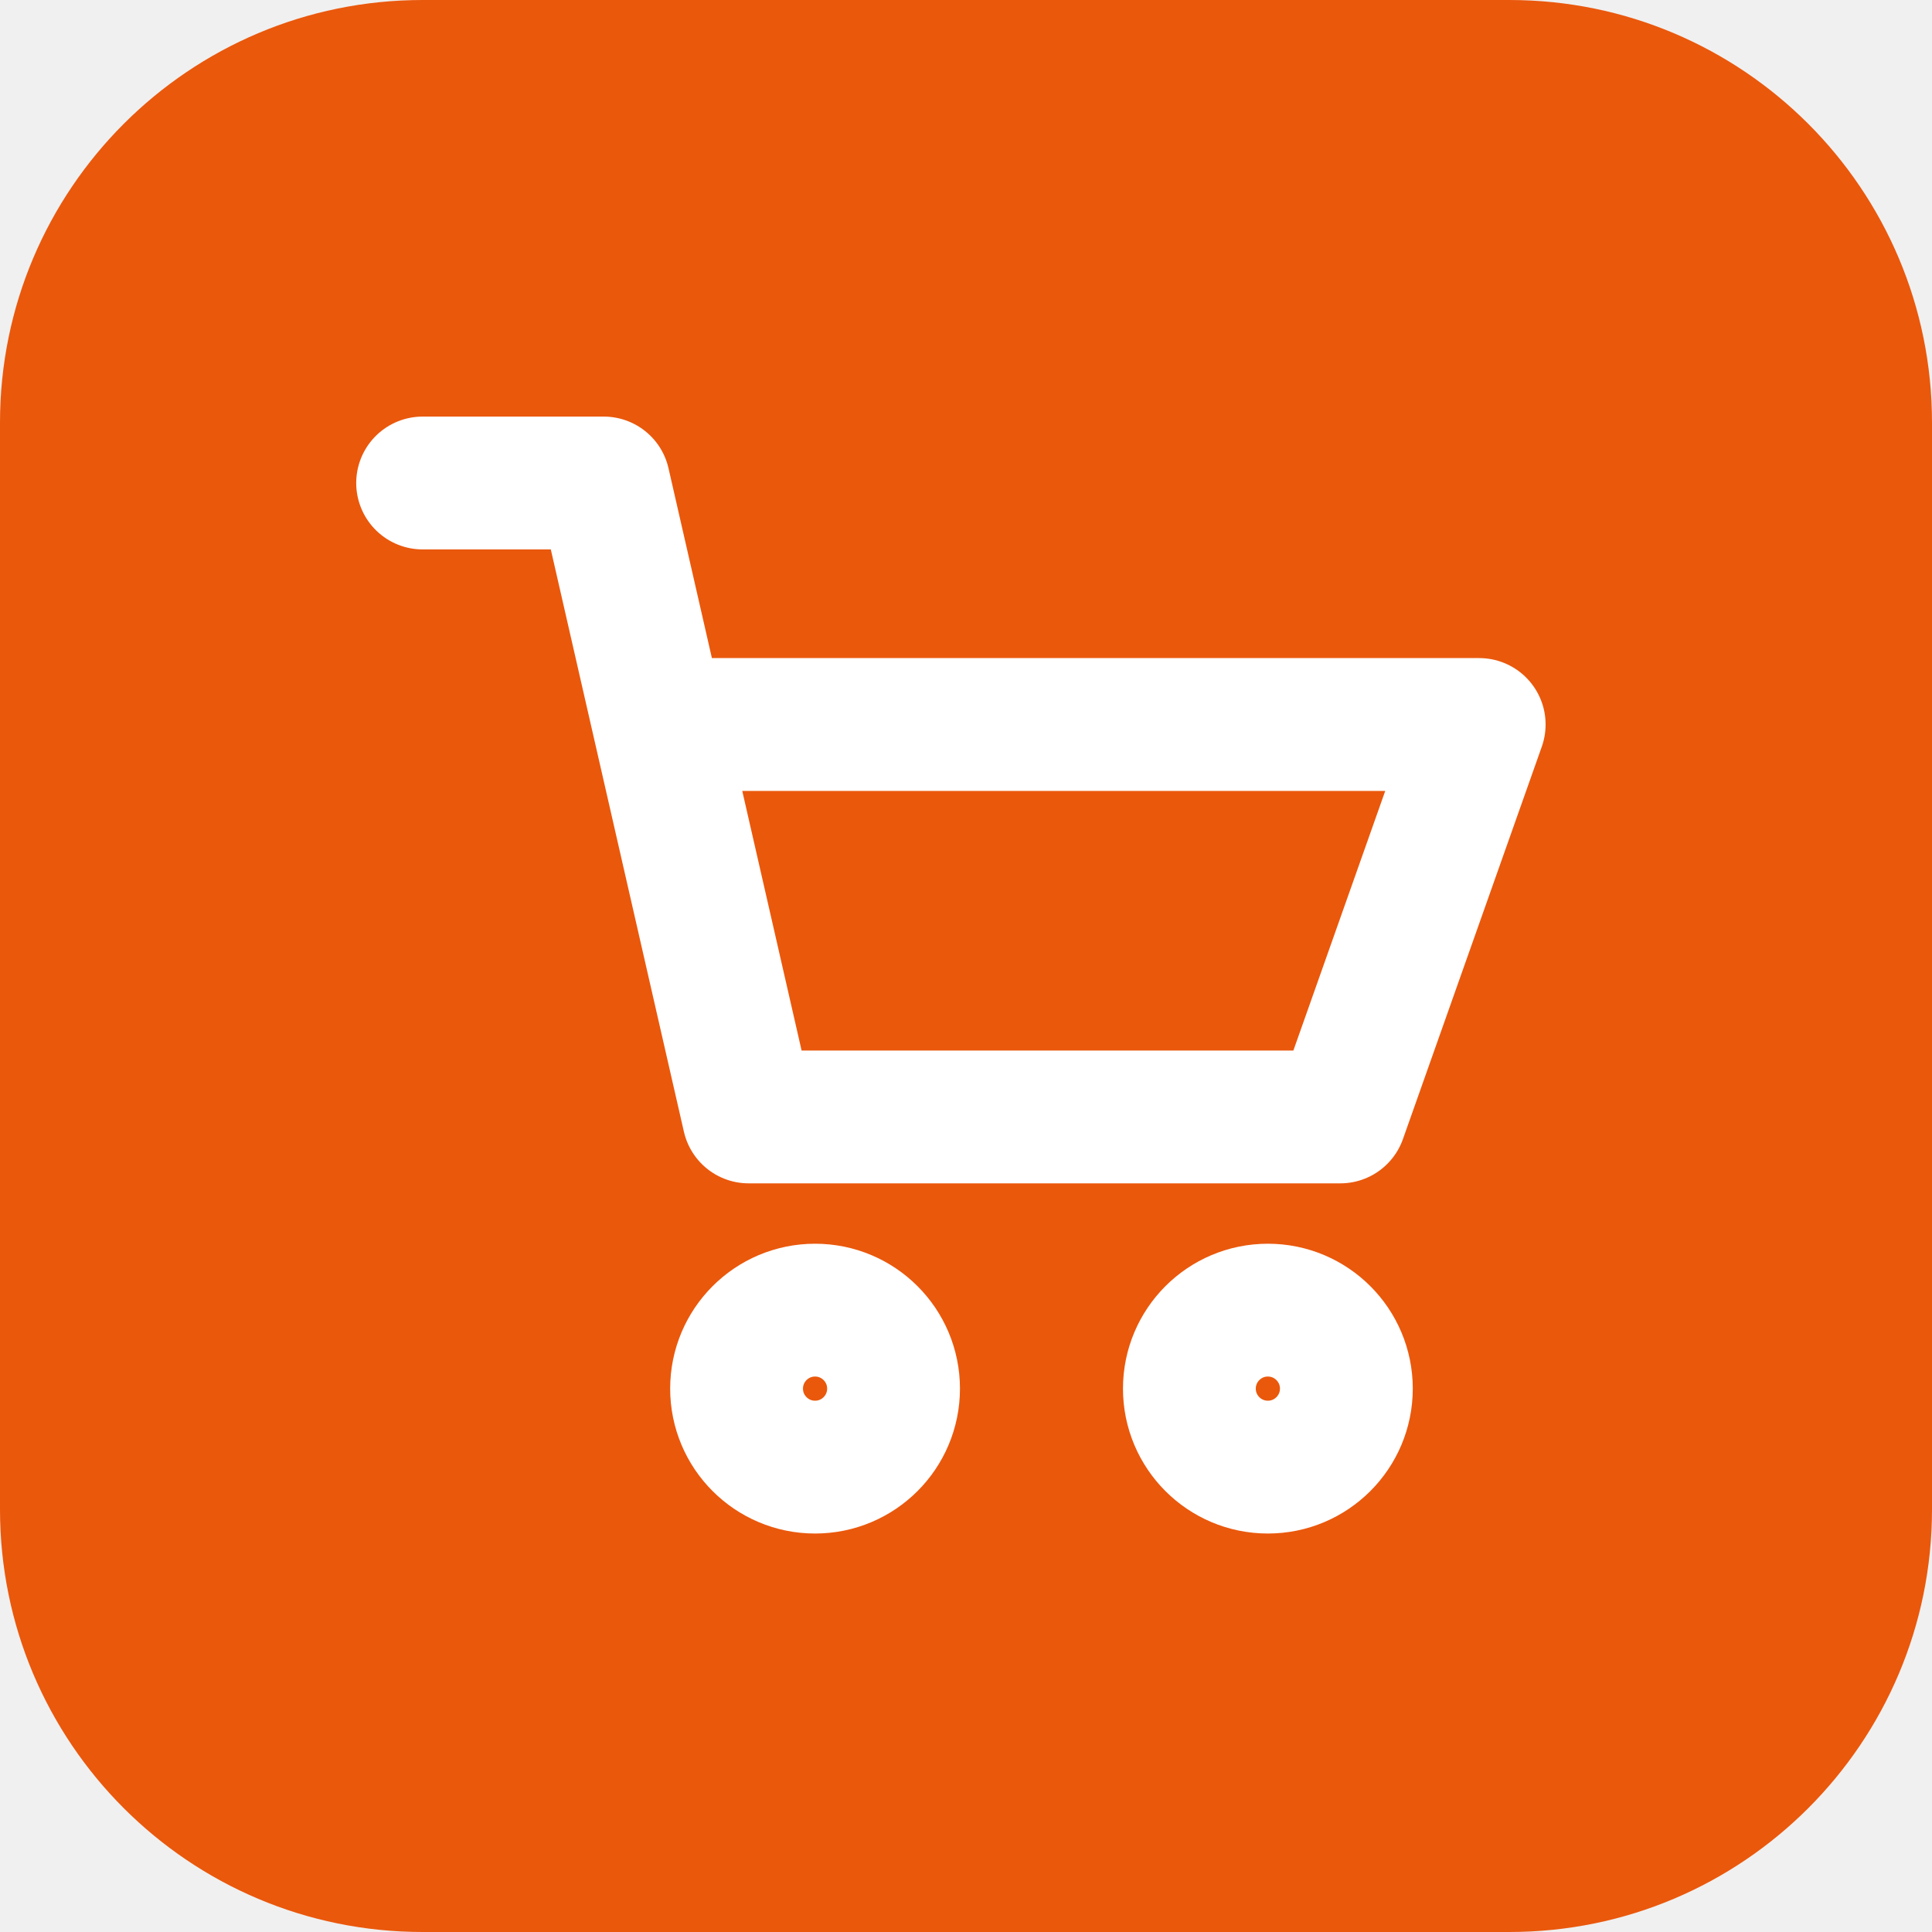
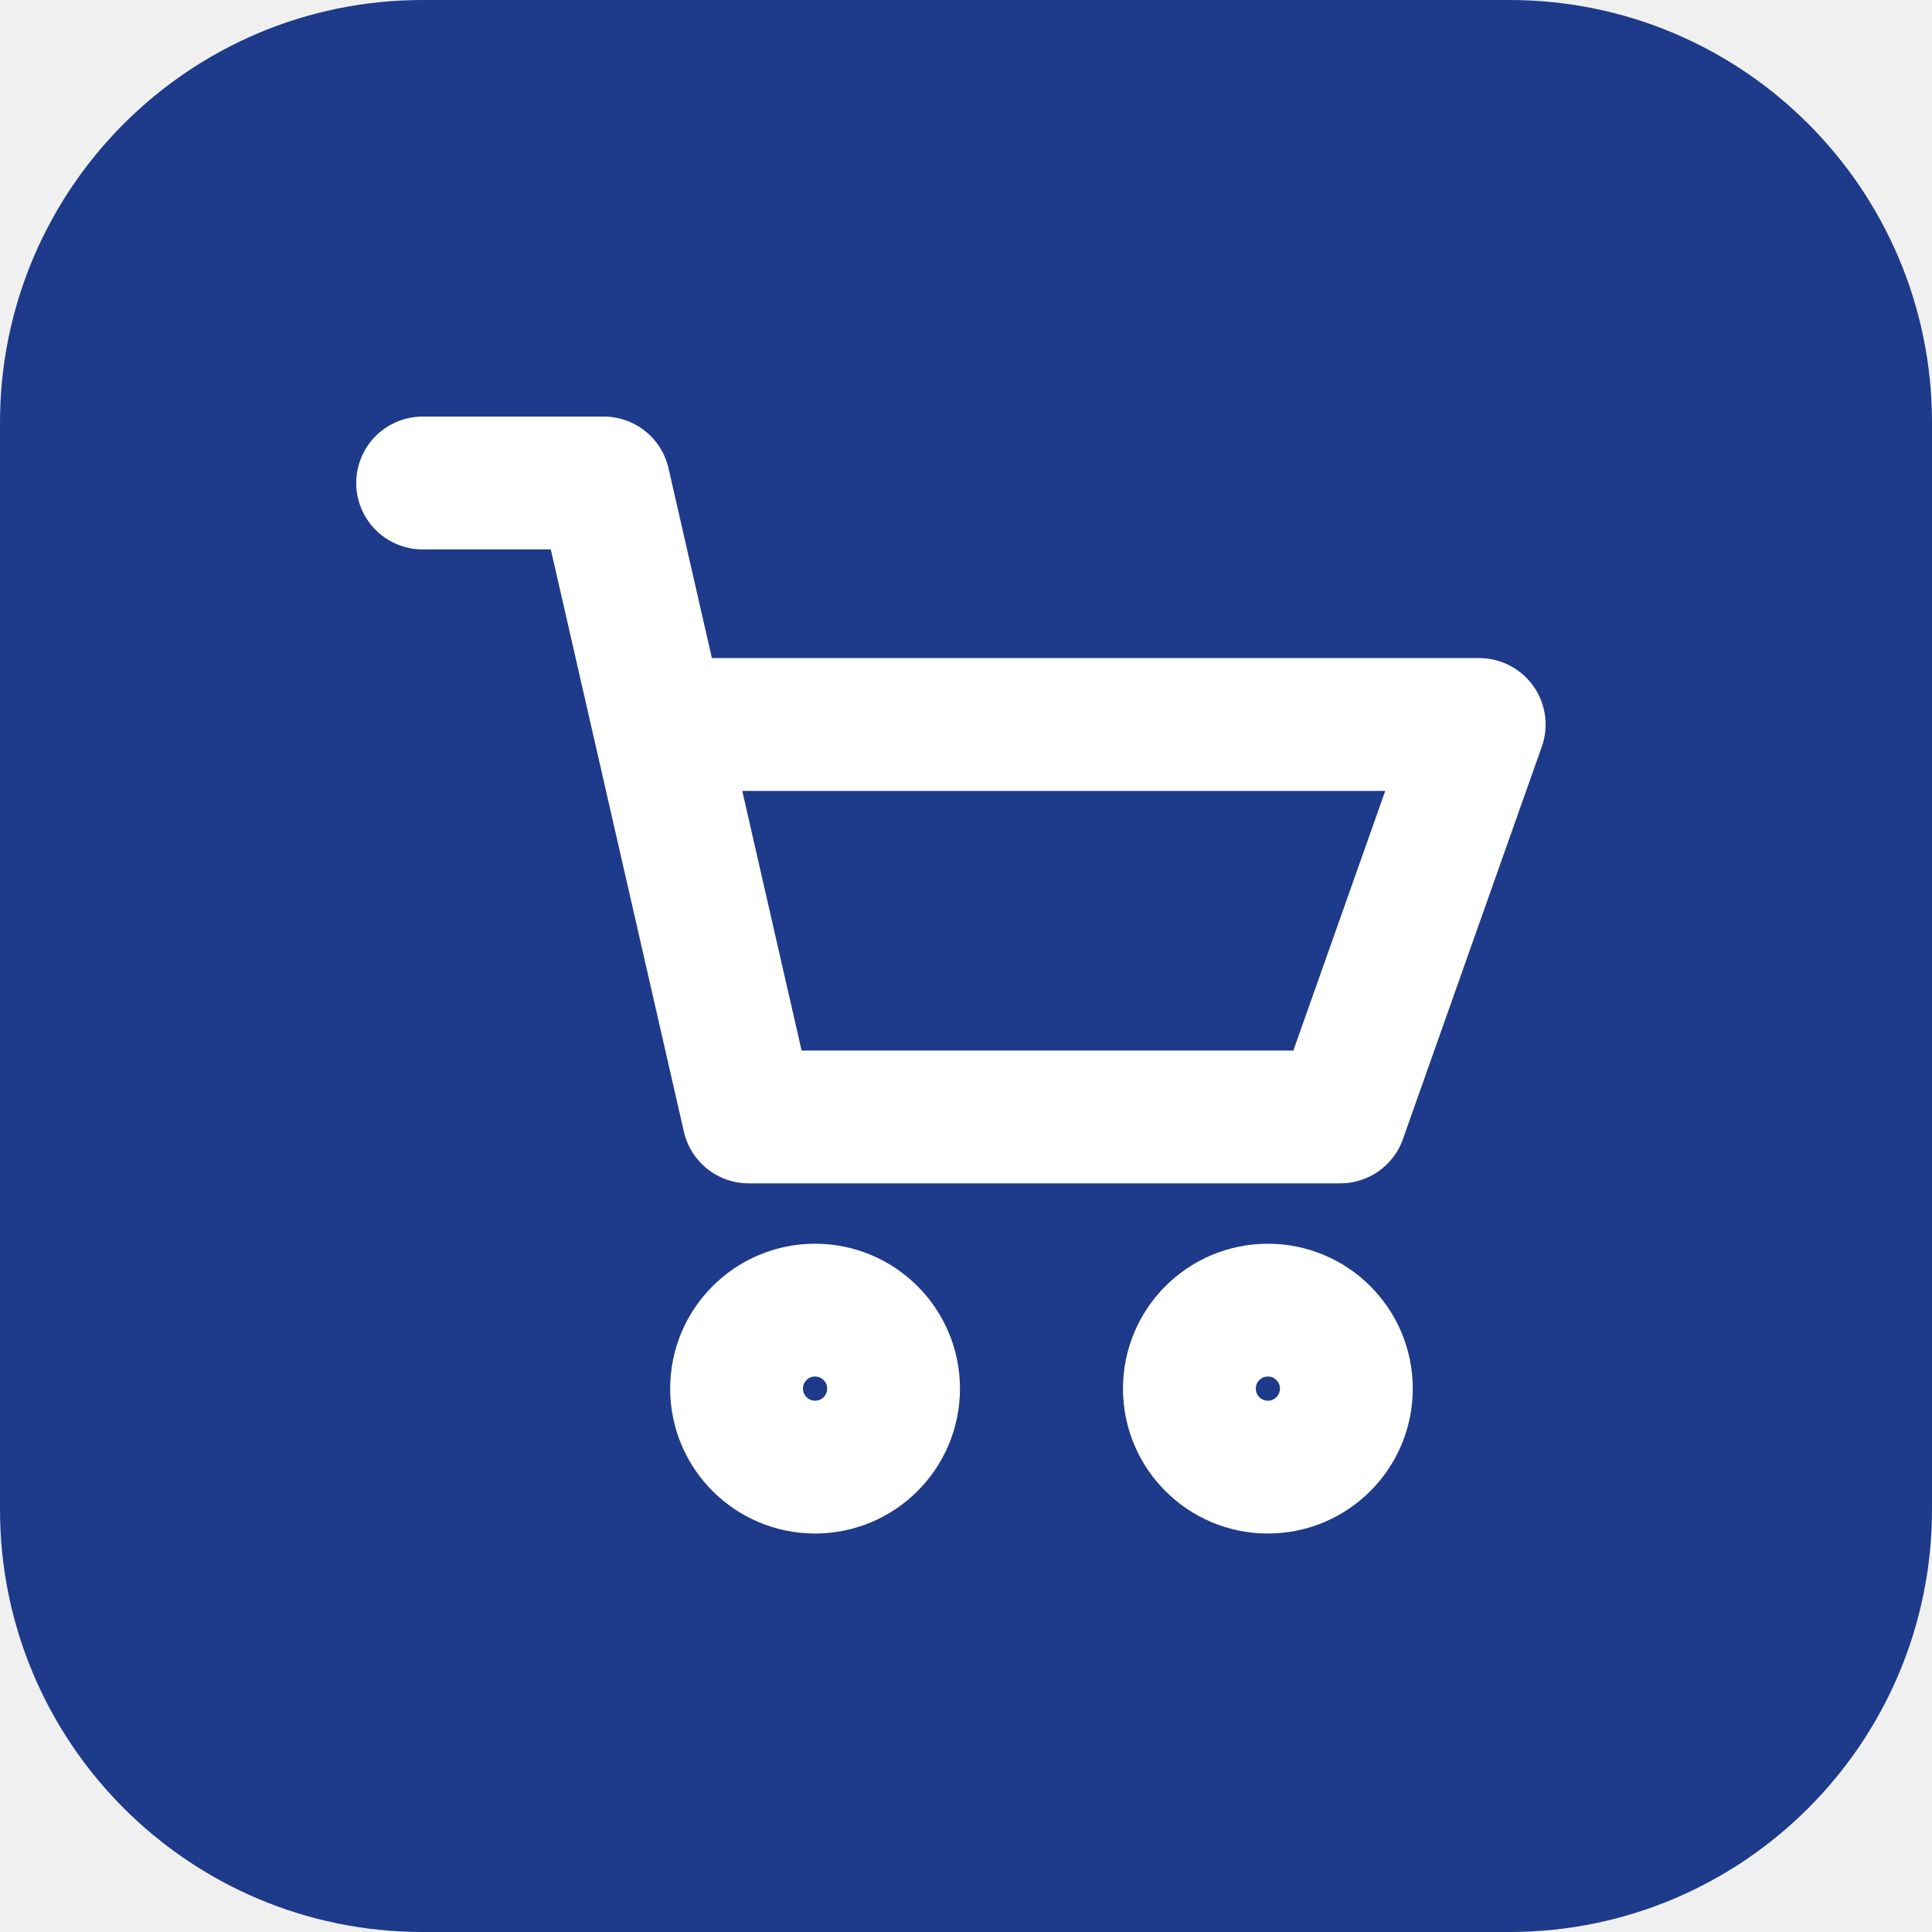
<svg xmlns="http://www.w3.org/2000/svg" viewBox="0 0 32 32">
-   <rect width="32" height="32" rx="7" fill="#EA580C" />
+   <rect width="32" height="32" rx="7" fill="#1E3A8A" />
  <g fill="none" stroke="#fff" stroke-width="2.2" stroke-linecap="round" stroke-linejoin="round">
    <path d="M7 8h3l2.4 10.5h9.8L24.5 12H11.3" />
    <circle cx="13.5" cy="23" r="1.3" />
    <circle cx="21" cy="23" r="1.3" />
  </g>
</svg>
